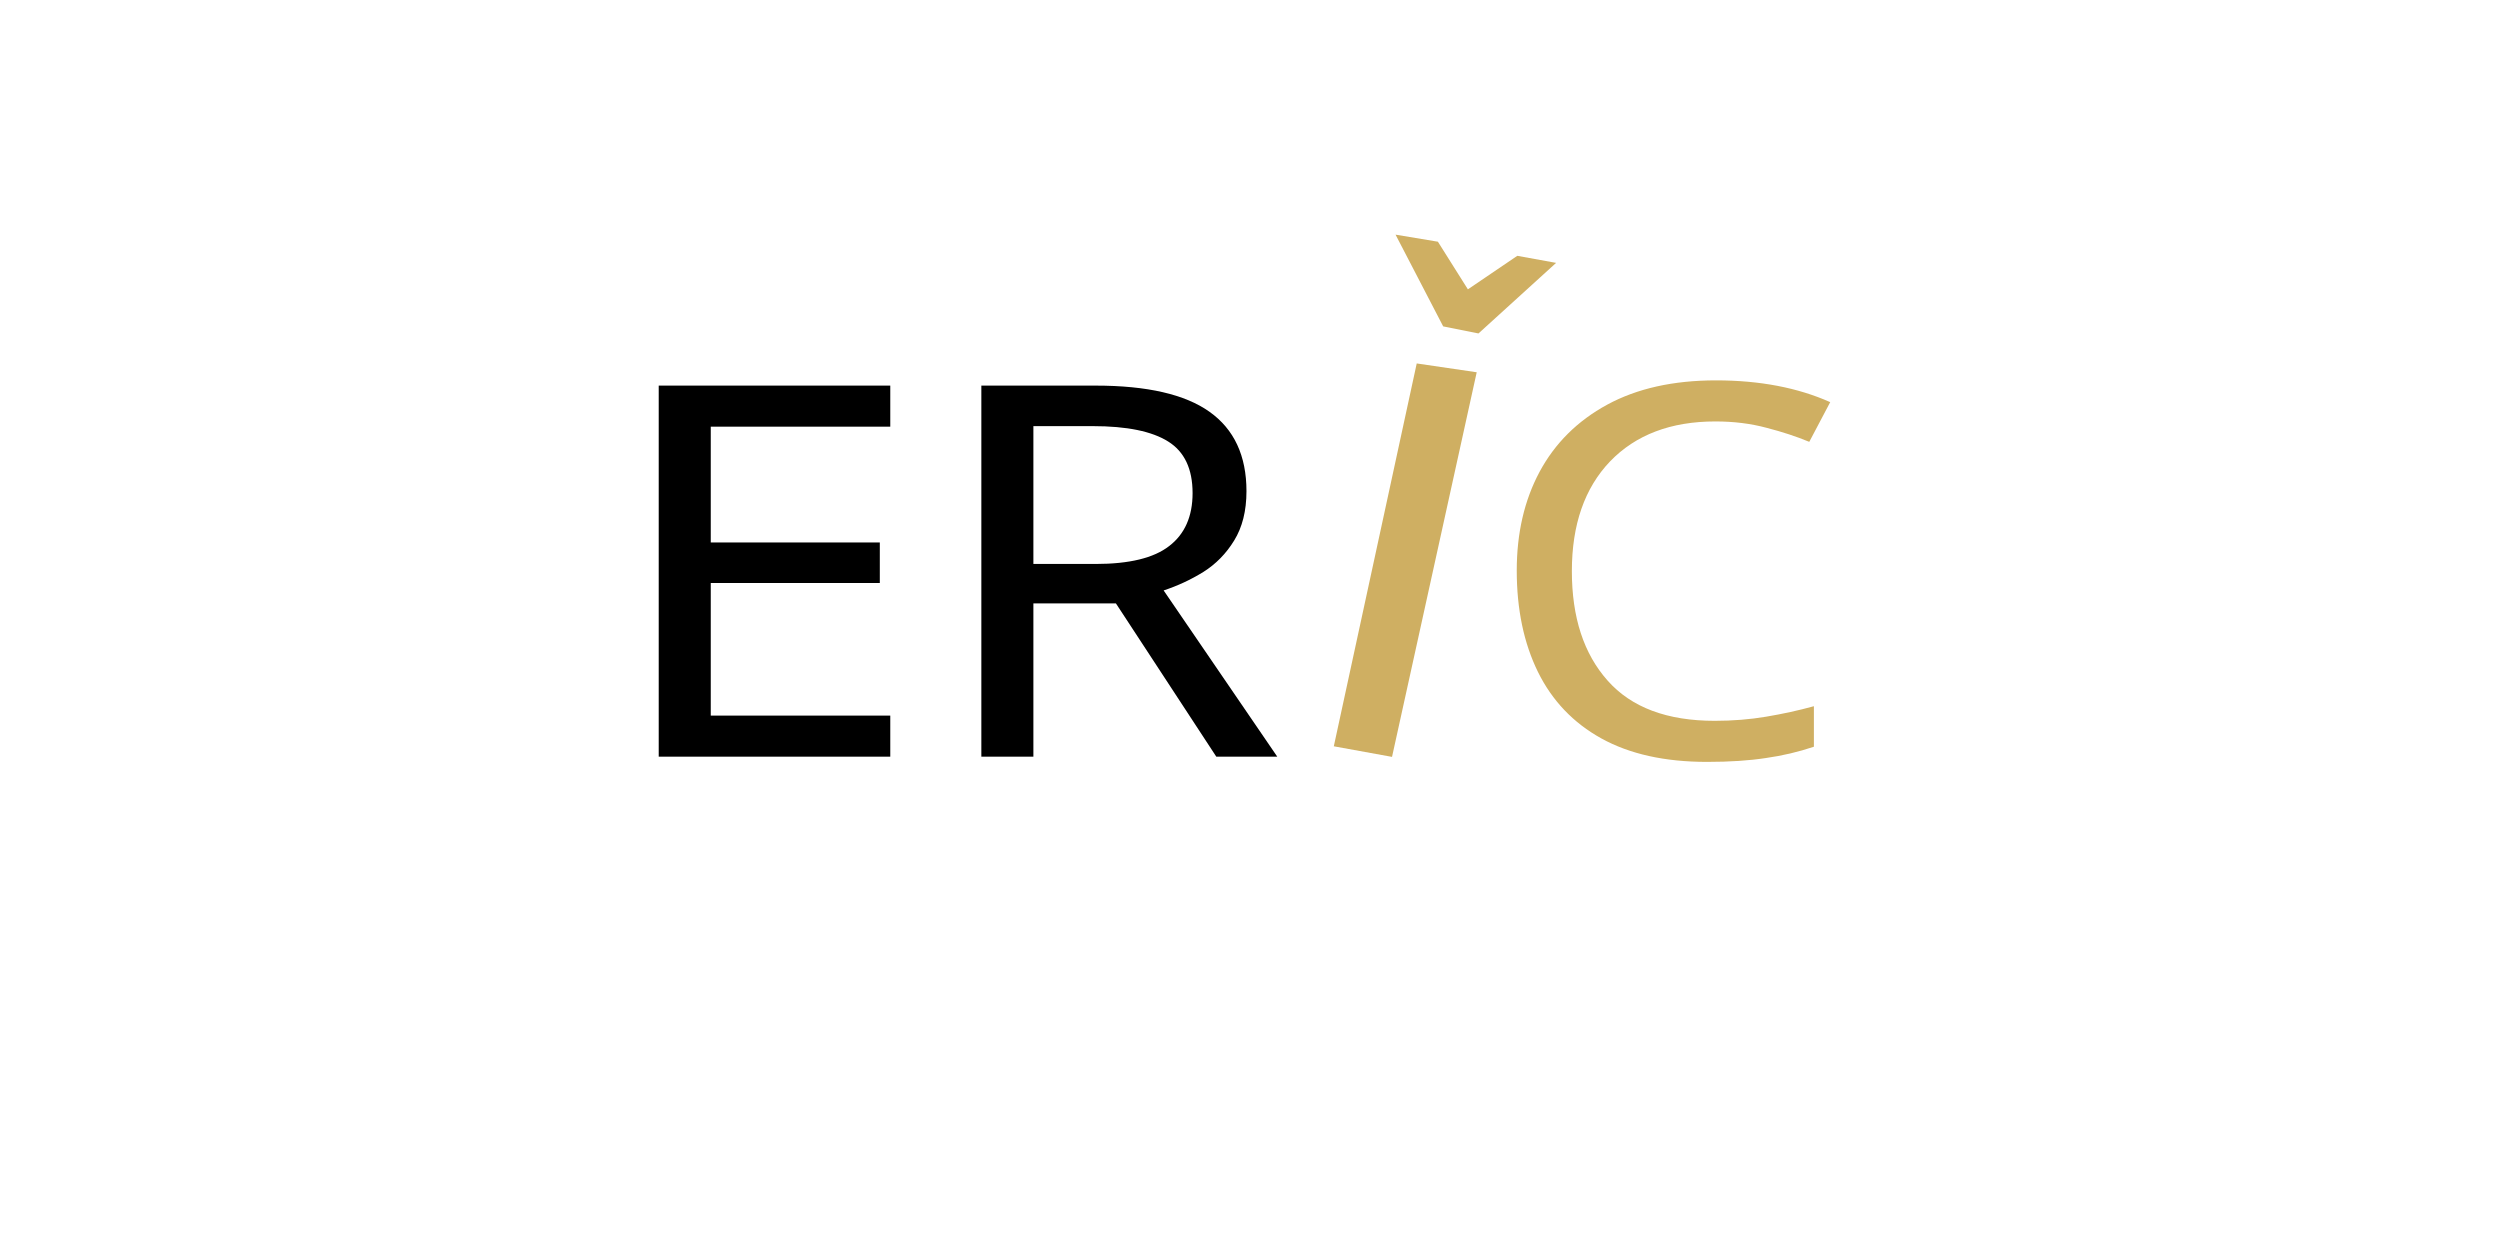
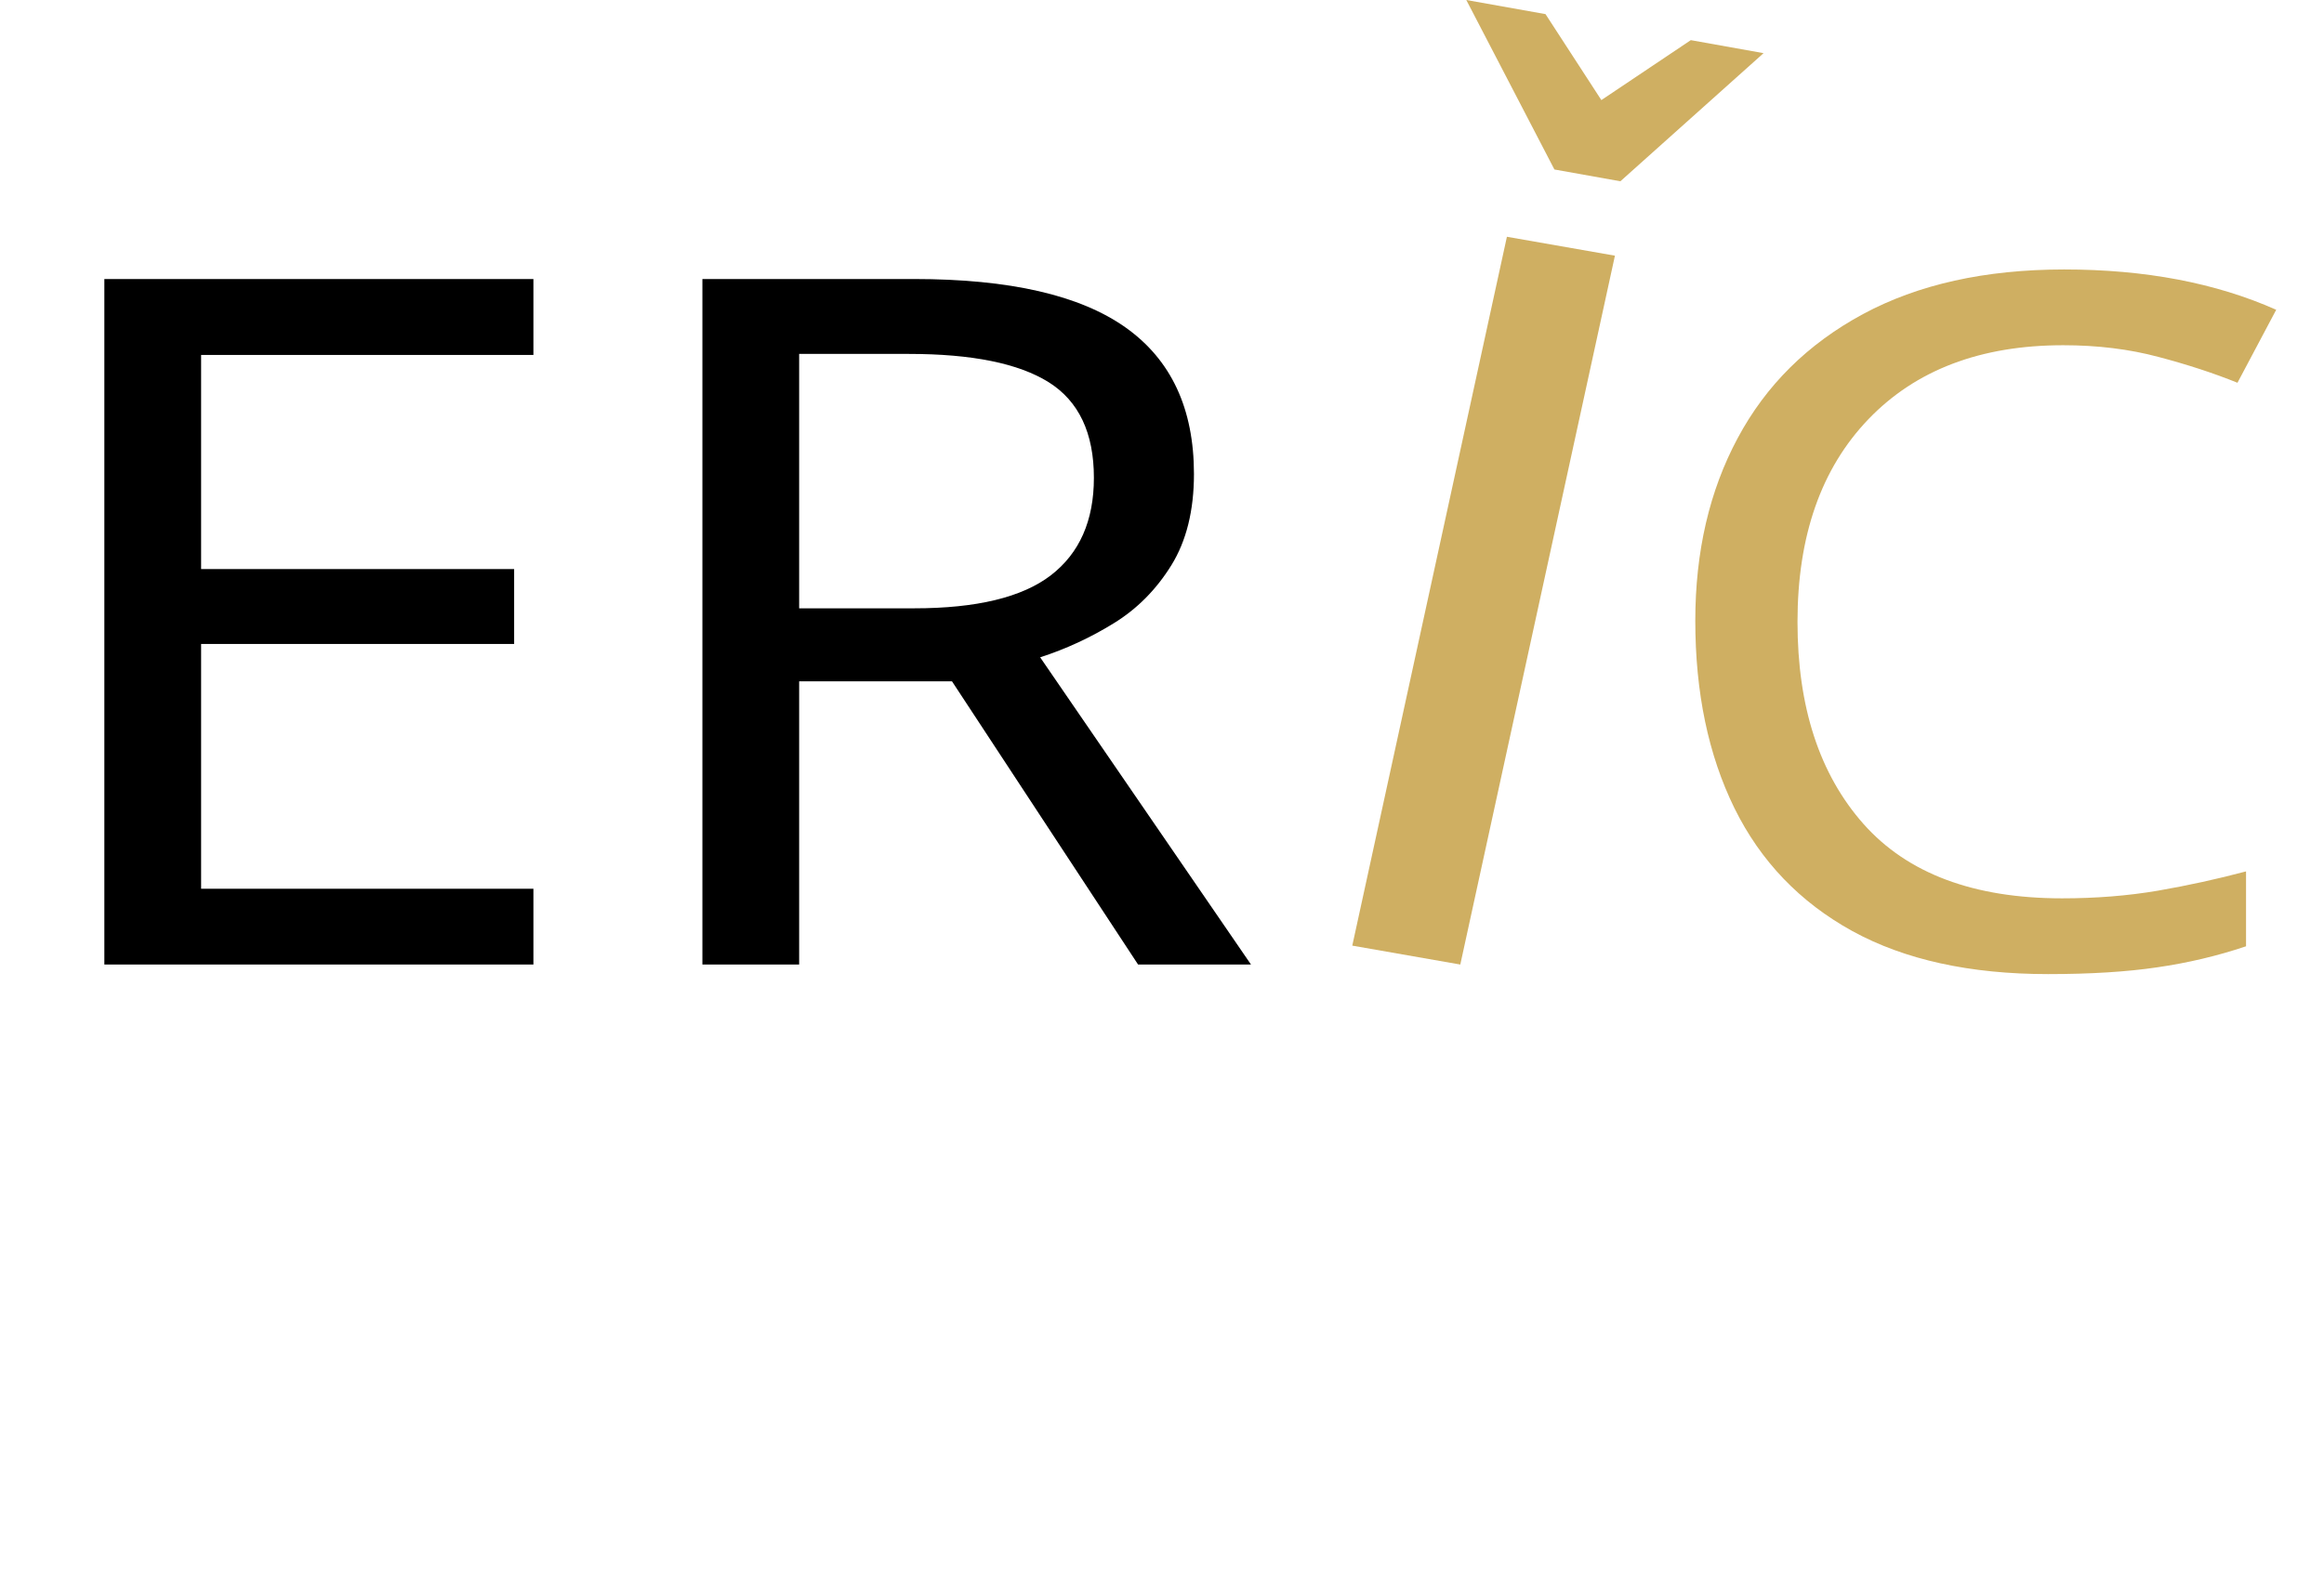
- <svg xmlns="http://www.w3.org/2000/svg" version="1.1" id="圖層_1" x="0px" y="0px" viewBox="0 0 141.7 70.9" style="enable-background:new 0 0 141.7 70.9;" xml:space="preserve">
-   <style type="text/css">
- 	.st0{fill:#CFAF62;}
- 	.st1{font-family:'Geneva';}
- 	.st2{font-size:29.445px;}
- </style>
-   <g>
-     <polygon class="st0" points="79.1,13.3 81.8,18.5 83.8,18.9 88.2,14.9 86,14.5 83.2,16.4 81.5,13.7  " />
-     <polygon class="st0" points="80.3,20.6 83.7,21.1 78.9,42.9 75.6,42.3  " />
-     <g>
-       <text transform="matrix(1.117 0 0 1 34.1423 42.8873)">
-         <tspan x="0" y="0" class="st1 st2">ER </tspan>
-         <tspan x="44.6" y="0" class="st0 st1 st2">C</tspan>
-       </text>
-     </g>
-   </g>
+ <svg xmlns="http://www.w3.org/2000/svg" id="圖層_1" data-name="圖層 1" viewBox="0 0 208.91 141.82">
+   <defs>
+     <style>.cls-1,.cls-3{fill:#cfaf62;}.cls-2{font-size:86.33px;font-family:Geneva, Geneva;}.cls-3{letter-spacing:0em;}</style>
+   </defs>
+   <polygon class="cls-1" points="131.81 0 139.73 15.24 145.66 16.3 158.53 4.78 151.99 3.61 143.95 9 138.93 1.27 131.81 0" />
+   <polygon class="cls-1" points="135.46 21.29 145.17 22.99 131.27 86.73 121.56 85.03 135.46 21.29" />
+   <text class="cls-2" transform="translate(0 86.73) scale(1.12 1)">ER <tspan class="cls-3" x="130.8" y="0">C</tspan>
+   </text>
</svg>
